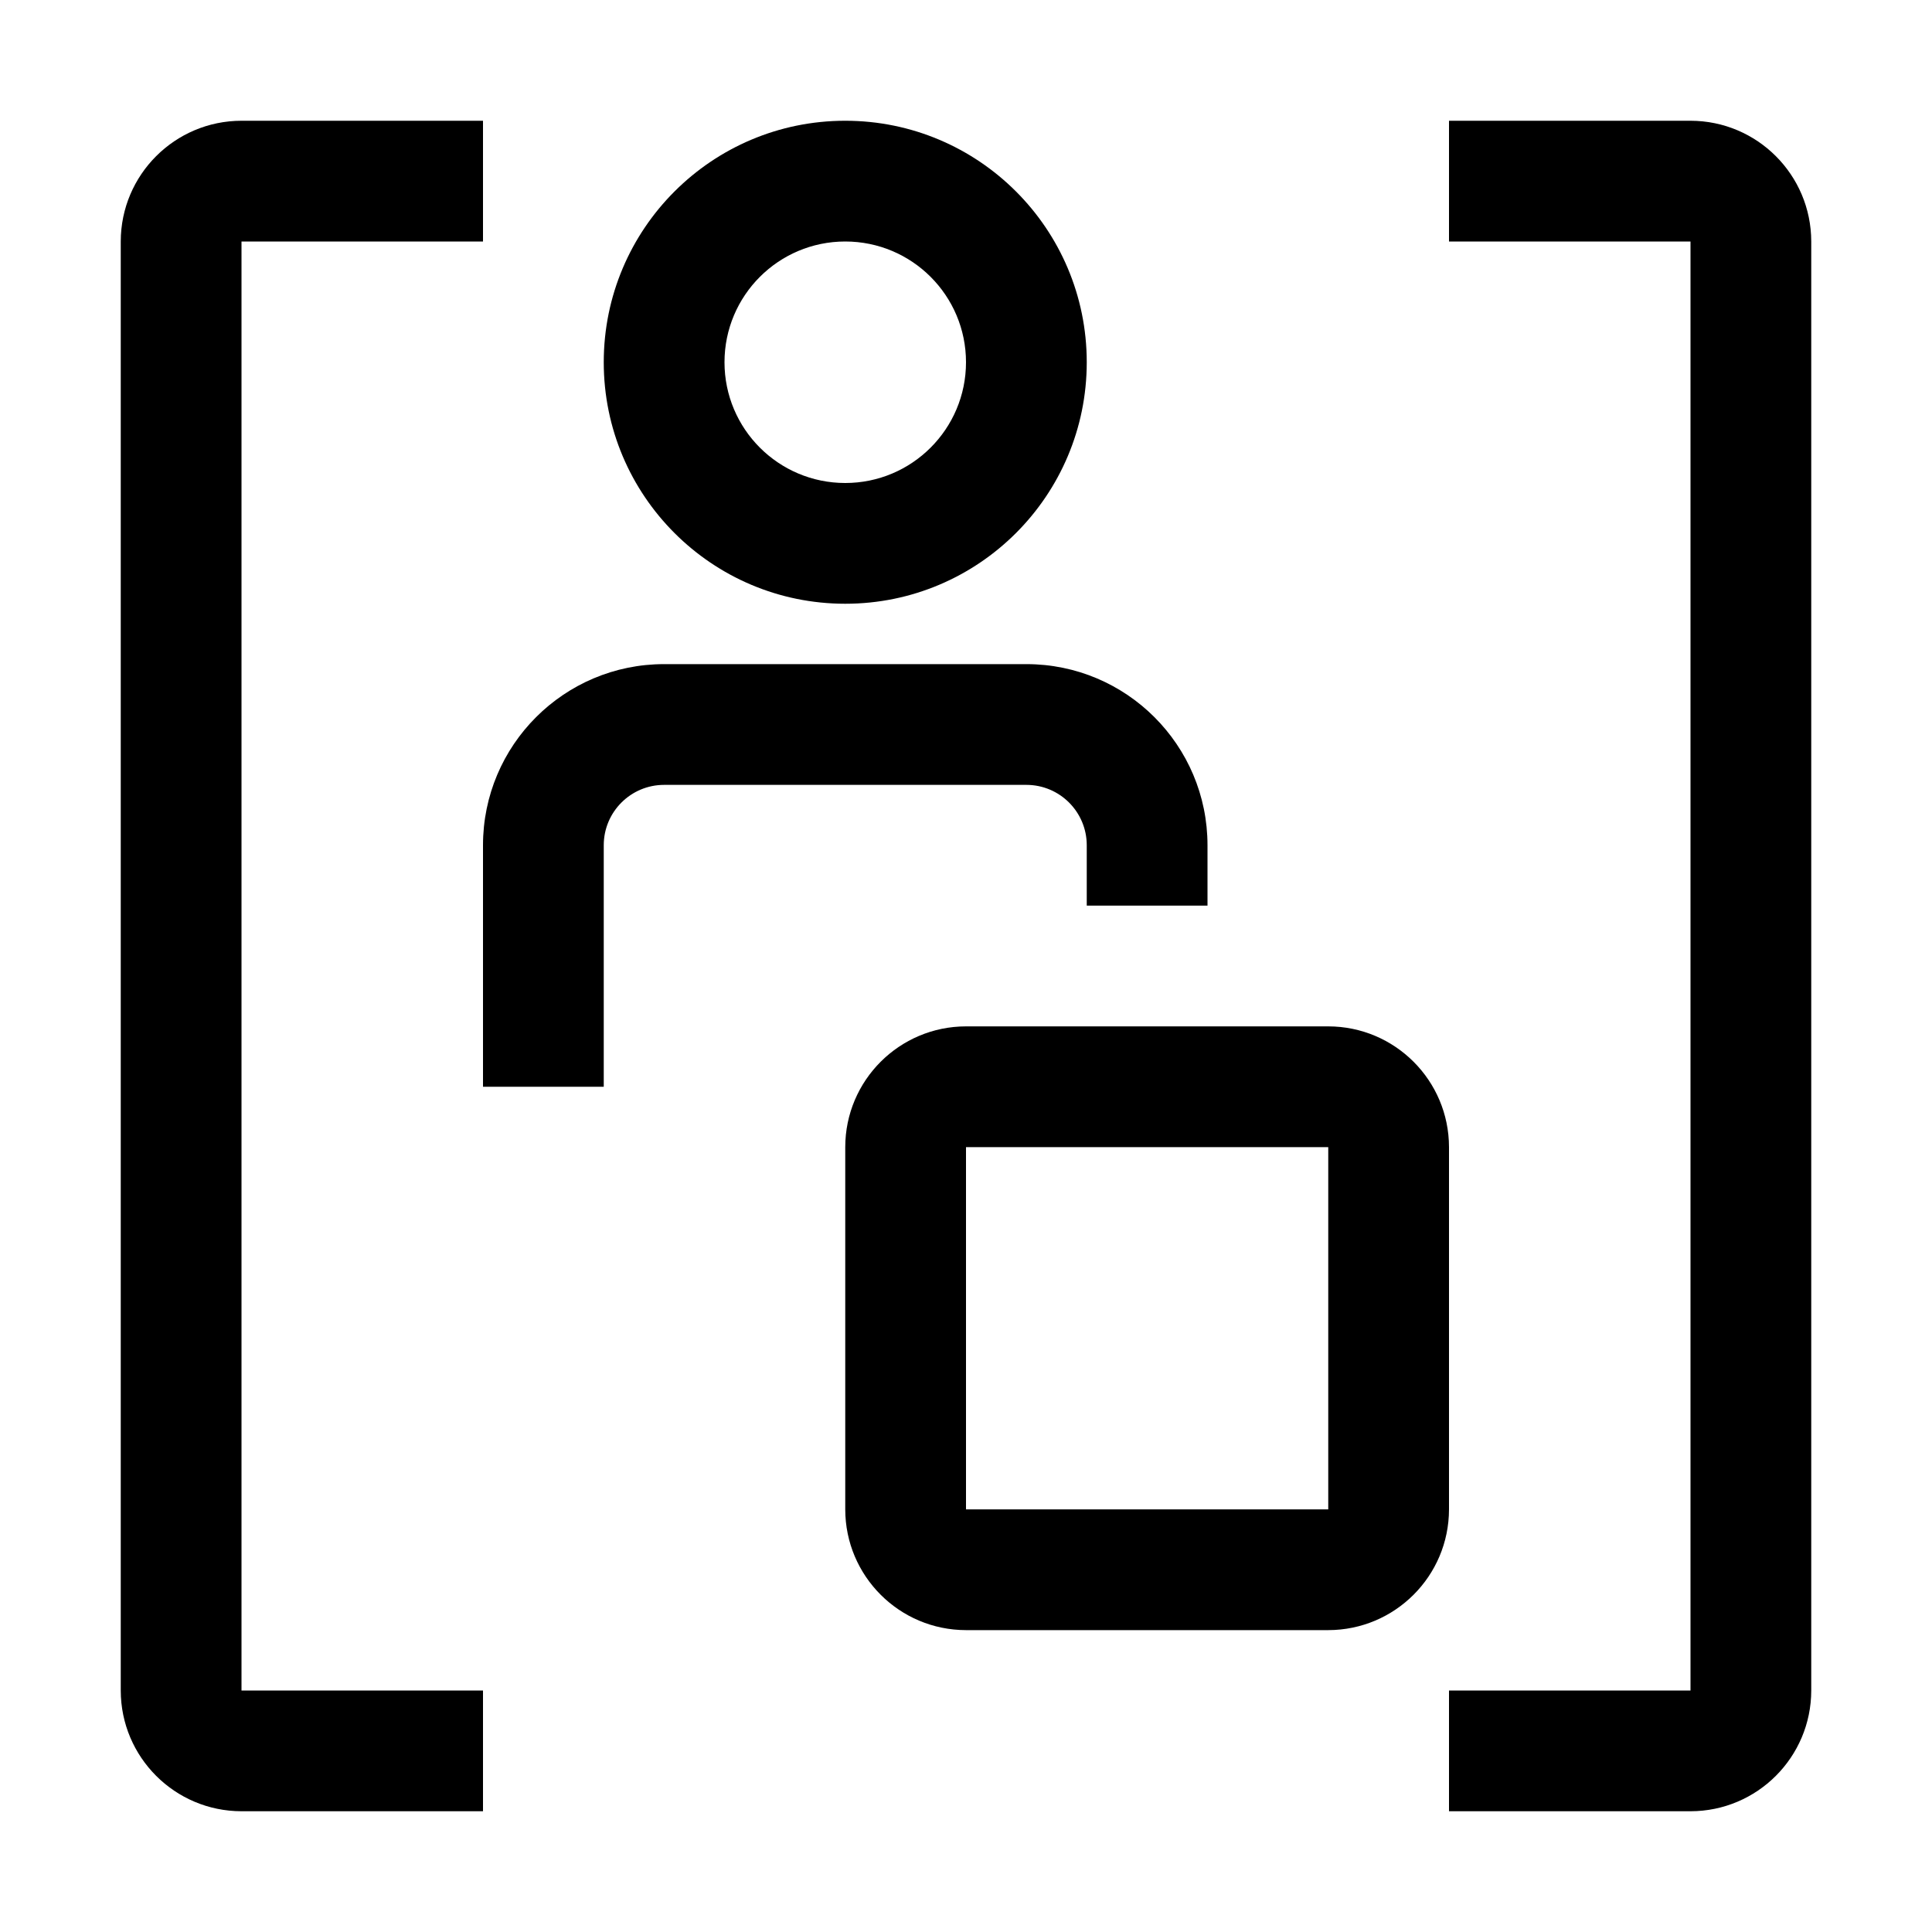
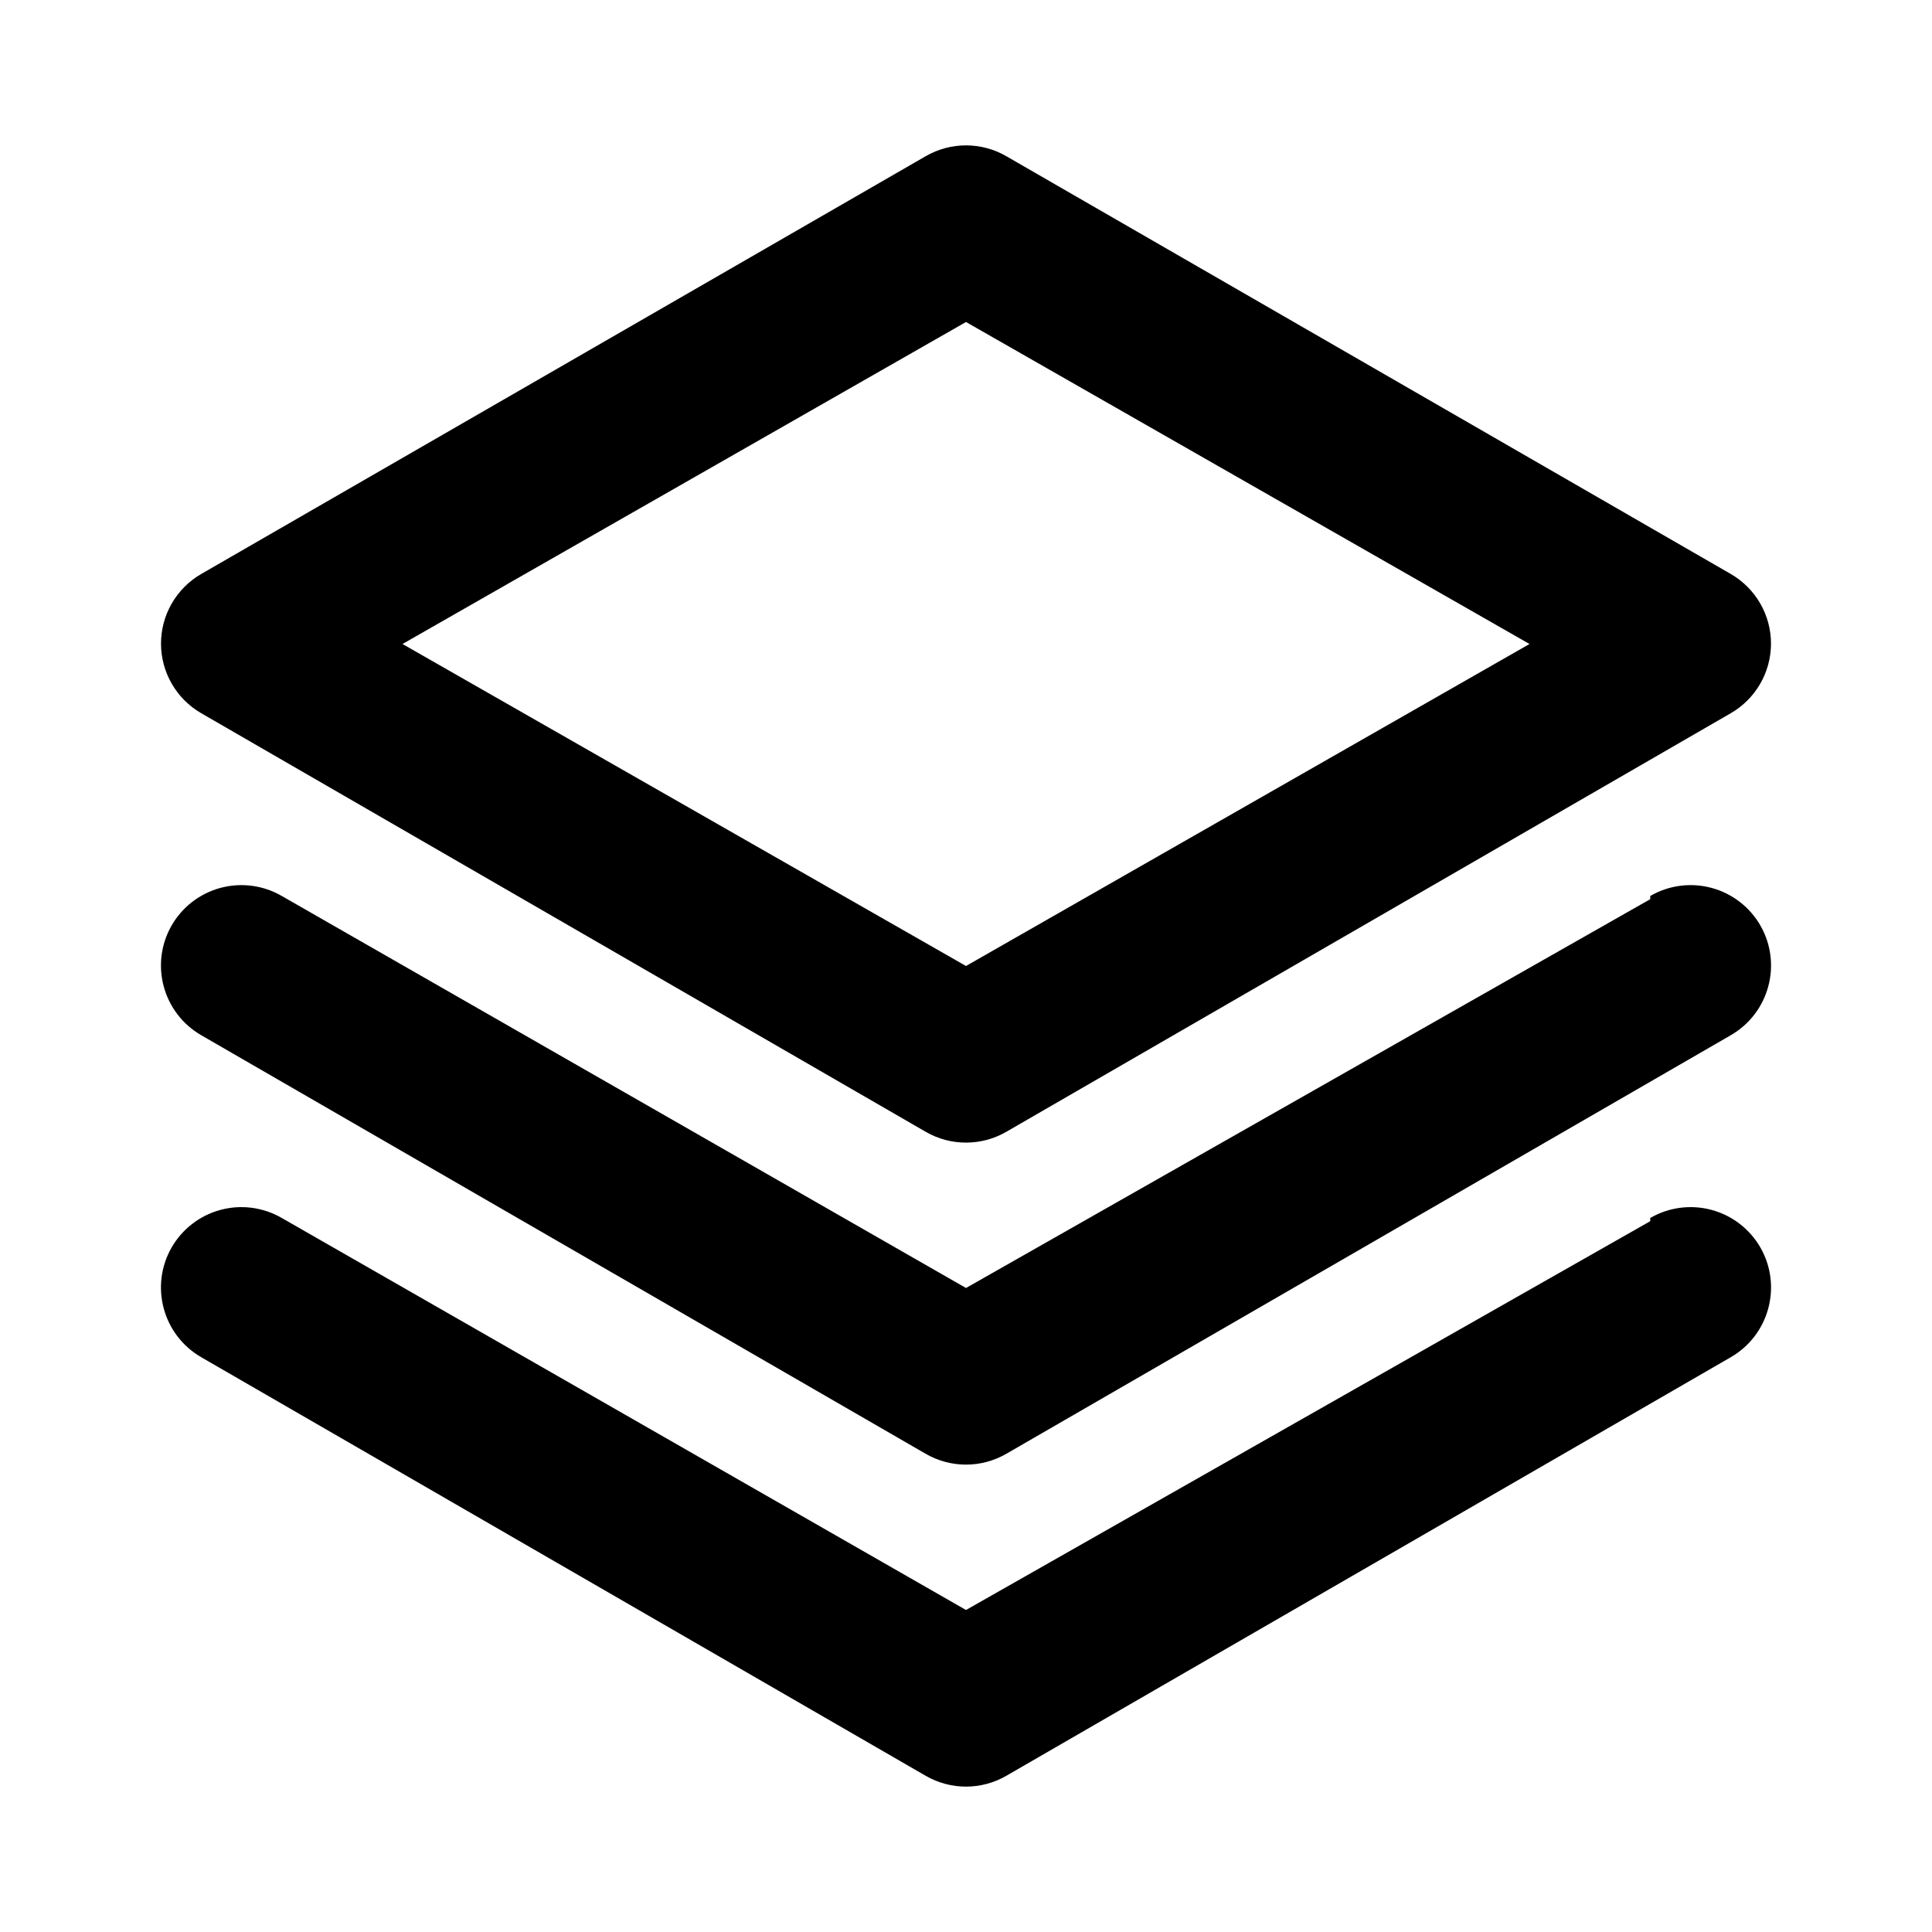
- <svg xmlns="http://www.w3.org/2000/svg" width="32px" height="32px" viewBox="0 0 32 32" id="icon">
-   <defs>
-     <style>
-       .cls-1 {
-         fill: none;
-       }
-     </style>
-   </defs>
-   <path d="M17,11H11a3,3,0,0,0-3,3v4h2V14a1,1,0,0,1,1-1h6a1,1,0,0,1,1,1v1h2V14A3,3,0,0,0,17,11Z" transform="translate(0 0)" />
-   <path d="M10,6a4,4,0,1,0,4-4A4,4,0,0,0,10,6Zm6,0a2,2,0,1,1-2-2A2,2,0,0,1,16,6Z" transform="translate(0 0)" />
-   <path d="M22,27H16a2.002,2.002,0,0,1-2-2V19a2.002,2.002,0,0,1,2-2h6a2.002,2.002,0,0,1,2,2v6A2.002,2.002,0,0,1,22,27Zm-6-8v6h6V19Z" transform="translate(0 0)" />
-   <path d="M8,30H4a2.002,2.002,0,0,1-2-2V4A2.002,2.002,0,0,1,4,2H8V4H4V28H8Z" transform="translate(0 0)" />
-   <path d="M28,30H24V28h4V4H24V2h4a2.002,2.002,0,0,1,2,2V28A2.002,2.002,0,0,1,28,30Z" transform="translate(0 0)" />
-   <rect id="_Transparent_Rectangle_" data-name="&lt;Transparent Rectangle&gt;" class="cls-1" width="32" height="32" />
+ <svg xmlns="http://www.w3.org/2000/svg" width="24px" height="24px" viewBox="0 0 24 24">
+   <path d="M2.5,8.86l9,5.2a1,1,0,0,0,1,0l9-5.2A1,1,0,0,0,22,8a1,1,0,0,0-.5-.87l-9-5.19a1,1,0,0,0-1,0l-9,5.19A1,1,0,0,0,2,8,1,1,0,0,0,2.5,8.86ZM12,4l7,4-7,4L5,8Zm8.5,7.17L12,16,3.5,11.13a1,1,0,0,0-1.37.37,1,1,0,0,0,.37,1.36l9,5.2a1,1,0,0,0,1,0l9-5.2a1,1,0,0,0,.37-1.36A1,1,0,0,0,20.5,11.13Zm0,4L12,20,3.5,15.13a1,1,0,0,0-1.37.37,1,1,0,0,0,.37,1.36l9,5.2a1,1,0,0,0,1,0l9-5.2a1,1,0,0,0,.37-1.36A1,1,0,0,0,20.5,15.13Z" />
</svg>
